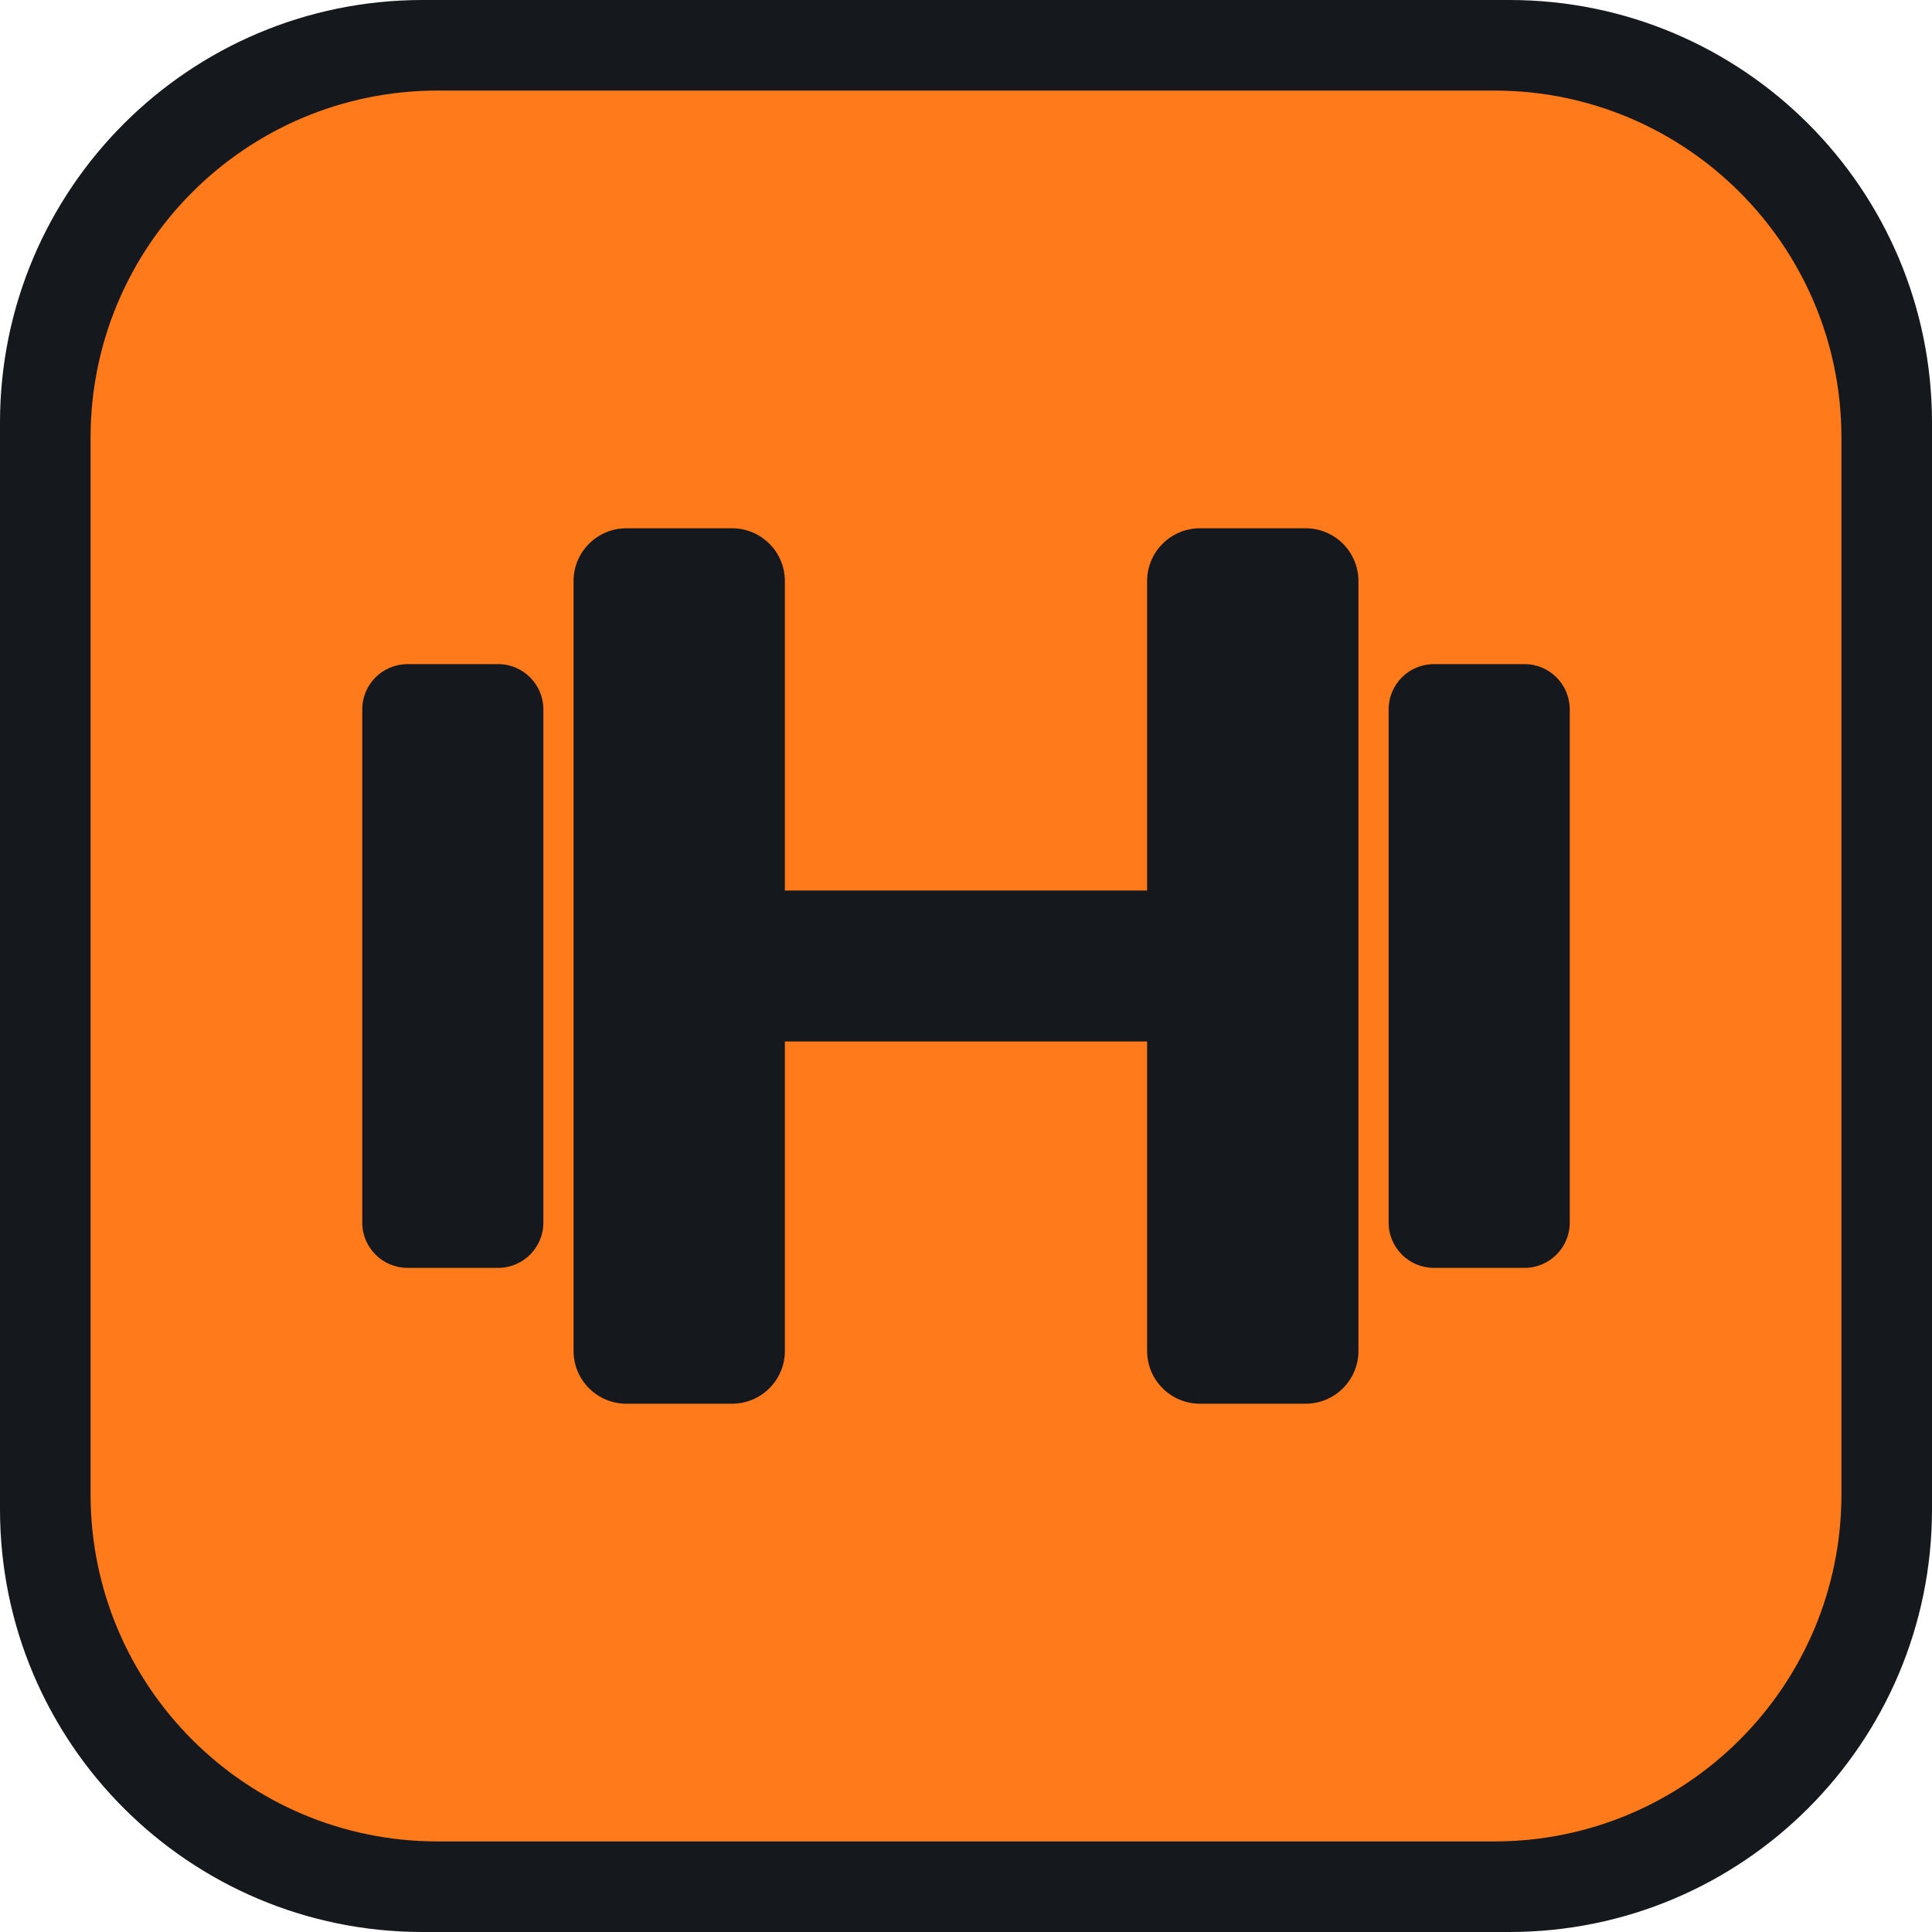
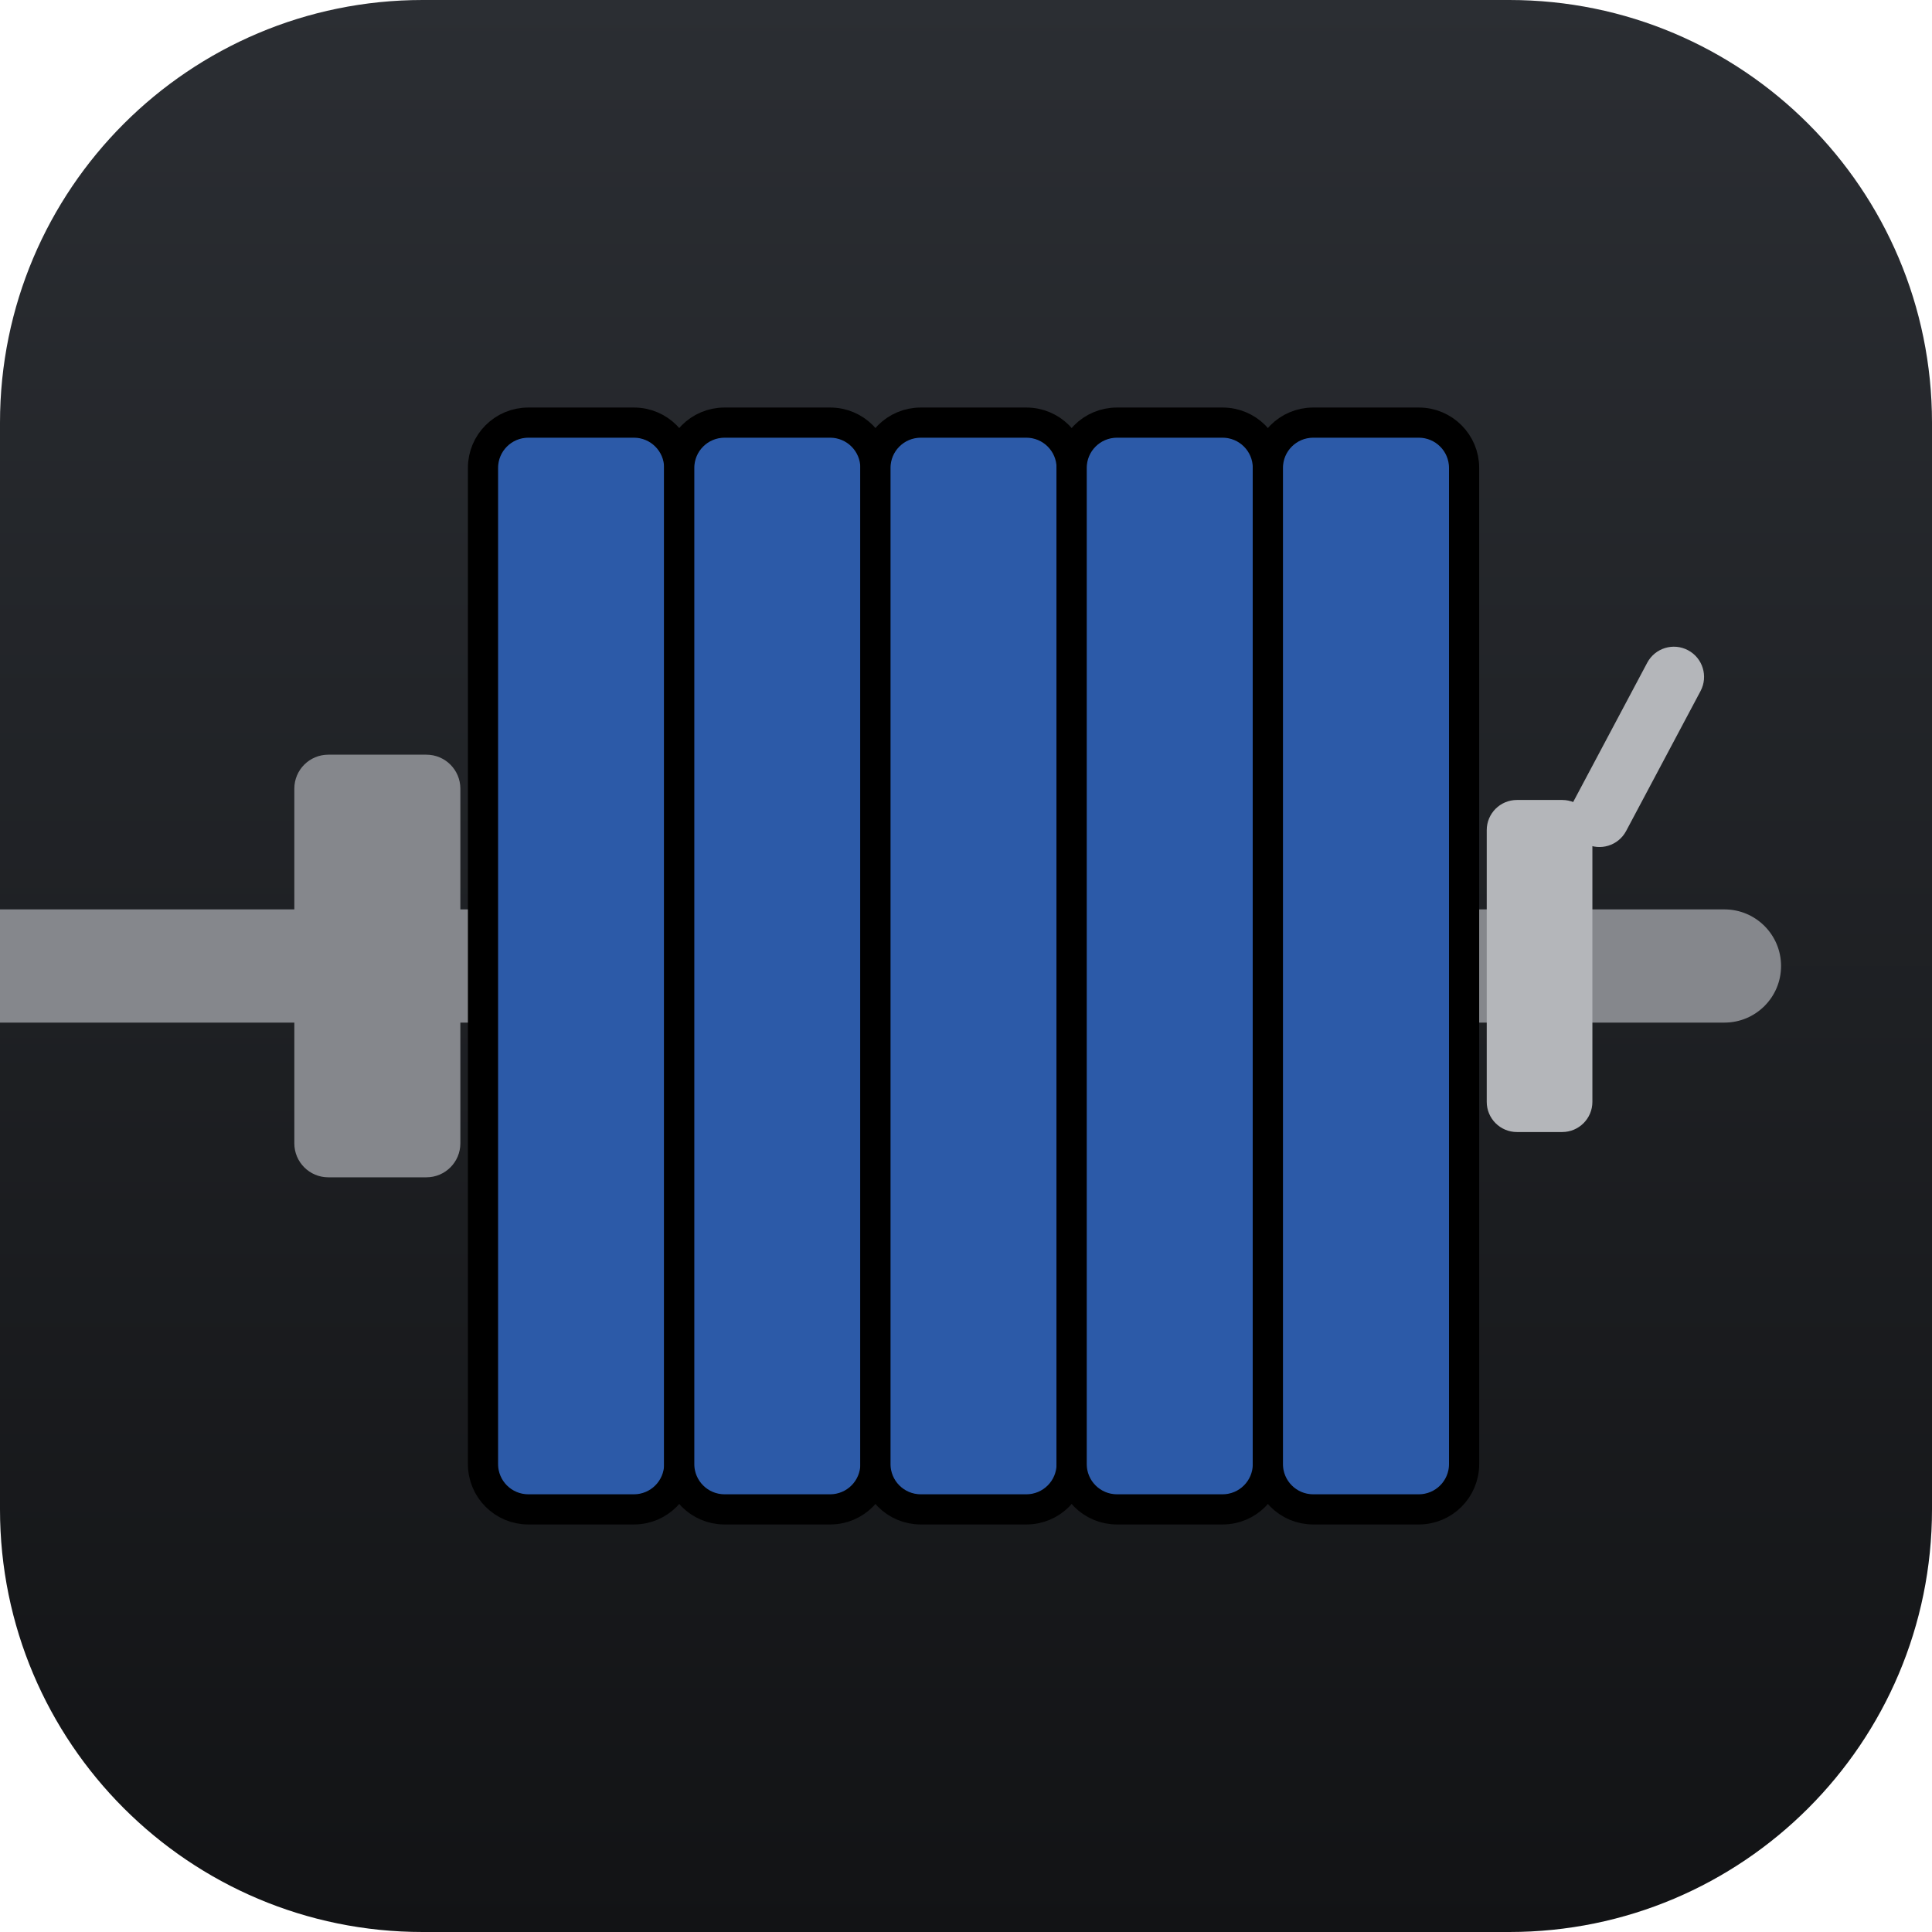
<svg xmlns="http://www.w3.org/2000/svg" viewBox="0 0 512 512">
-   <rect width="512" height="512" rx="112" fill="#15181c" />
-   <rect x="24" y="24" width="464" height="464" rx="92" fill="#ff7a1a" />
-   <g fill="#15181c">
-     <rect x="96" y="176" width="48" height="160" rx="12" />
-     <rect x="152" y="140" width="56" height="232" rx="14" />
-     <rect x="304" y="140" width="56" height="232" rx="14" />
-     <rect x="368" y="176" width="48" height="160" rx="12" />
-     <rect x="200" y="236" width="112" height="40" rx="8" />
+   <defs>
+     <linearGradient id="g" x1="0" y1="0" x2="0" y2="1">
+       <stop offset="0" stop-color="#2b2e33" />
+       <stop offset="1" stop-color="#121315" />
+     </linearGradient>
+   </defs>
+   <clipPath id="c">
+     <rect width="512" height="512" rx="112" />
+   </clipPath>
+   <rect width="512" height="512" rx="112" fill="url(#g)" />
+   <g clip-path="url(#c)">
+     <rect x="-20" y="241" width="492" height="30" rx="15" fill="#85878c" />
+     <rect x="78" y="200" width="44" height="112" rx="9" fill="#85878c" />
+     <g fill="#2c5aa8" stroke="#000" stroke-width="8">
+       <rect x="128" y="112" width="52" height="288" rx="12" />
+       <rect x="180" y="112" width="52" height="288" rx="12" />
+       <rect x="232" y="112" width="52" height="288" rx="12" />
+       <rect x="284" y="112" width="52" height="288" rx="12" />
+       <rect x="336" y="112" width="52" height="288" rx="12" />
+     </g>
+     <rect x="394" y="212" width="28" height="88" rx="8" fill="#b4b6ba" />
+     <rect x="414" y="166" width="16" height="58" rx="8" fill="#b4b6ba" transform="rotate(28 422 220)" />
  </g>
</svg>
